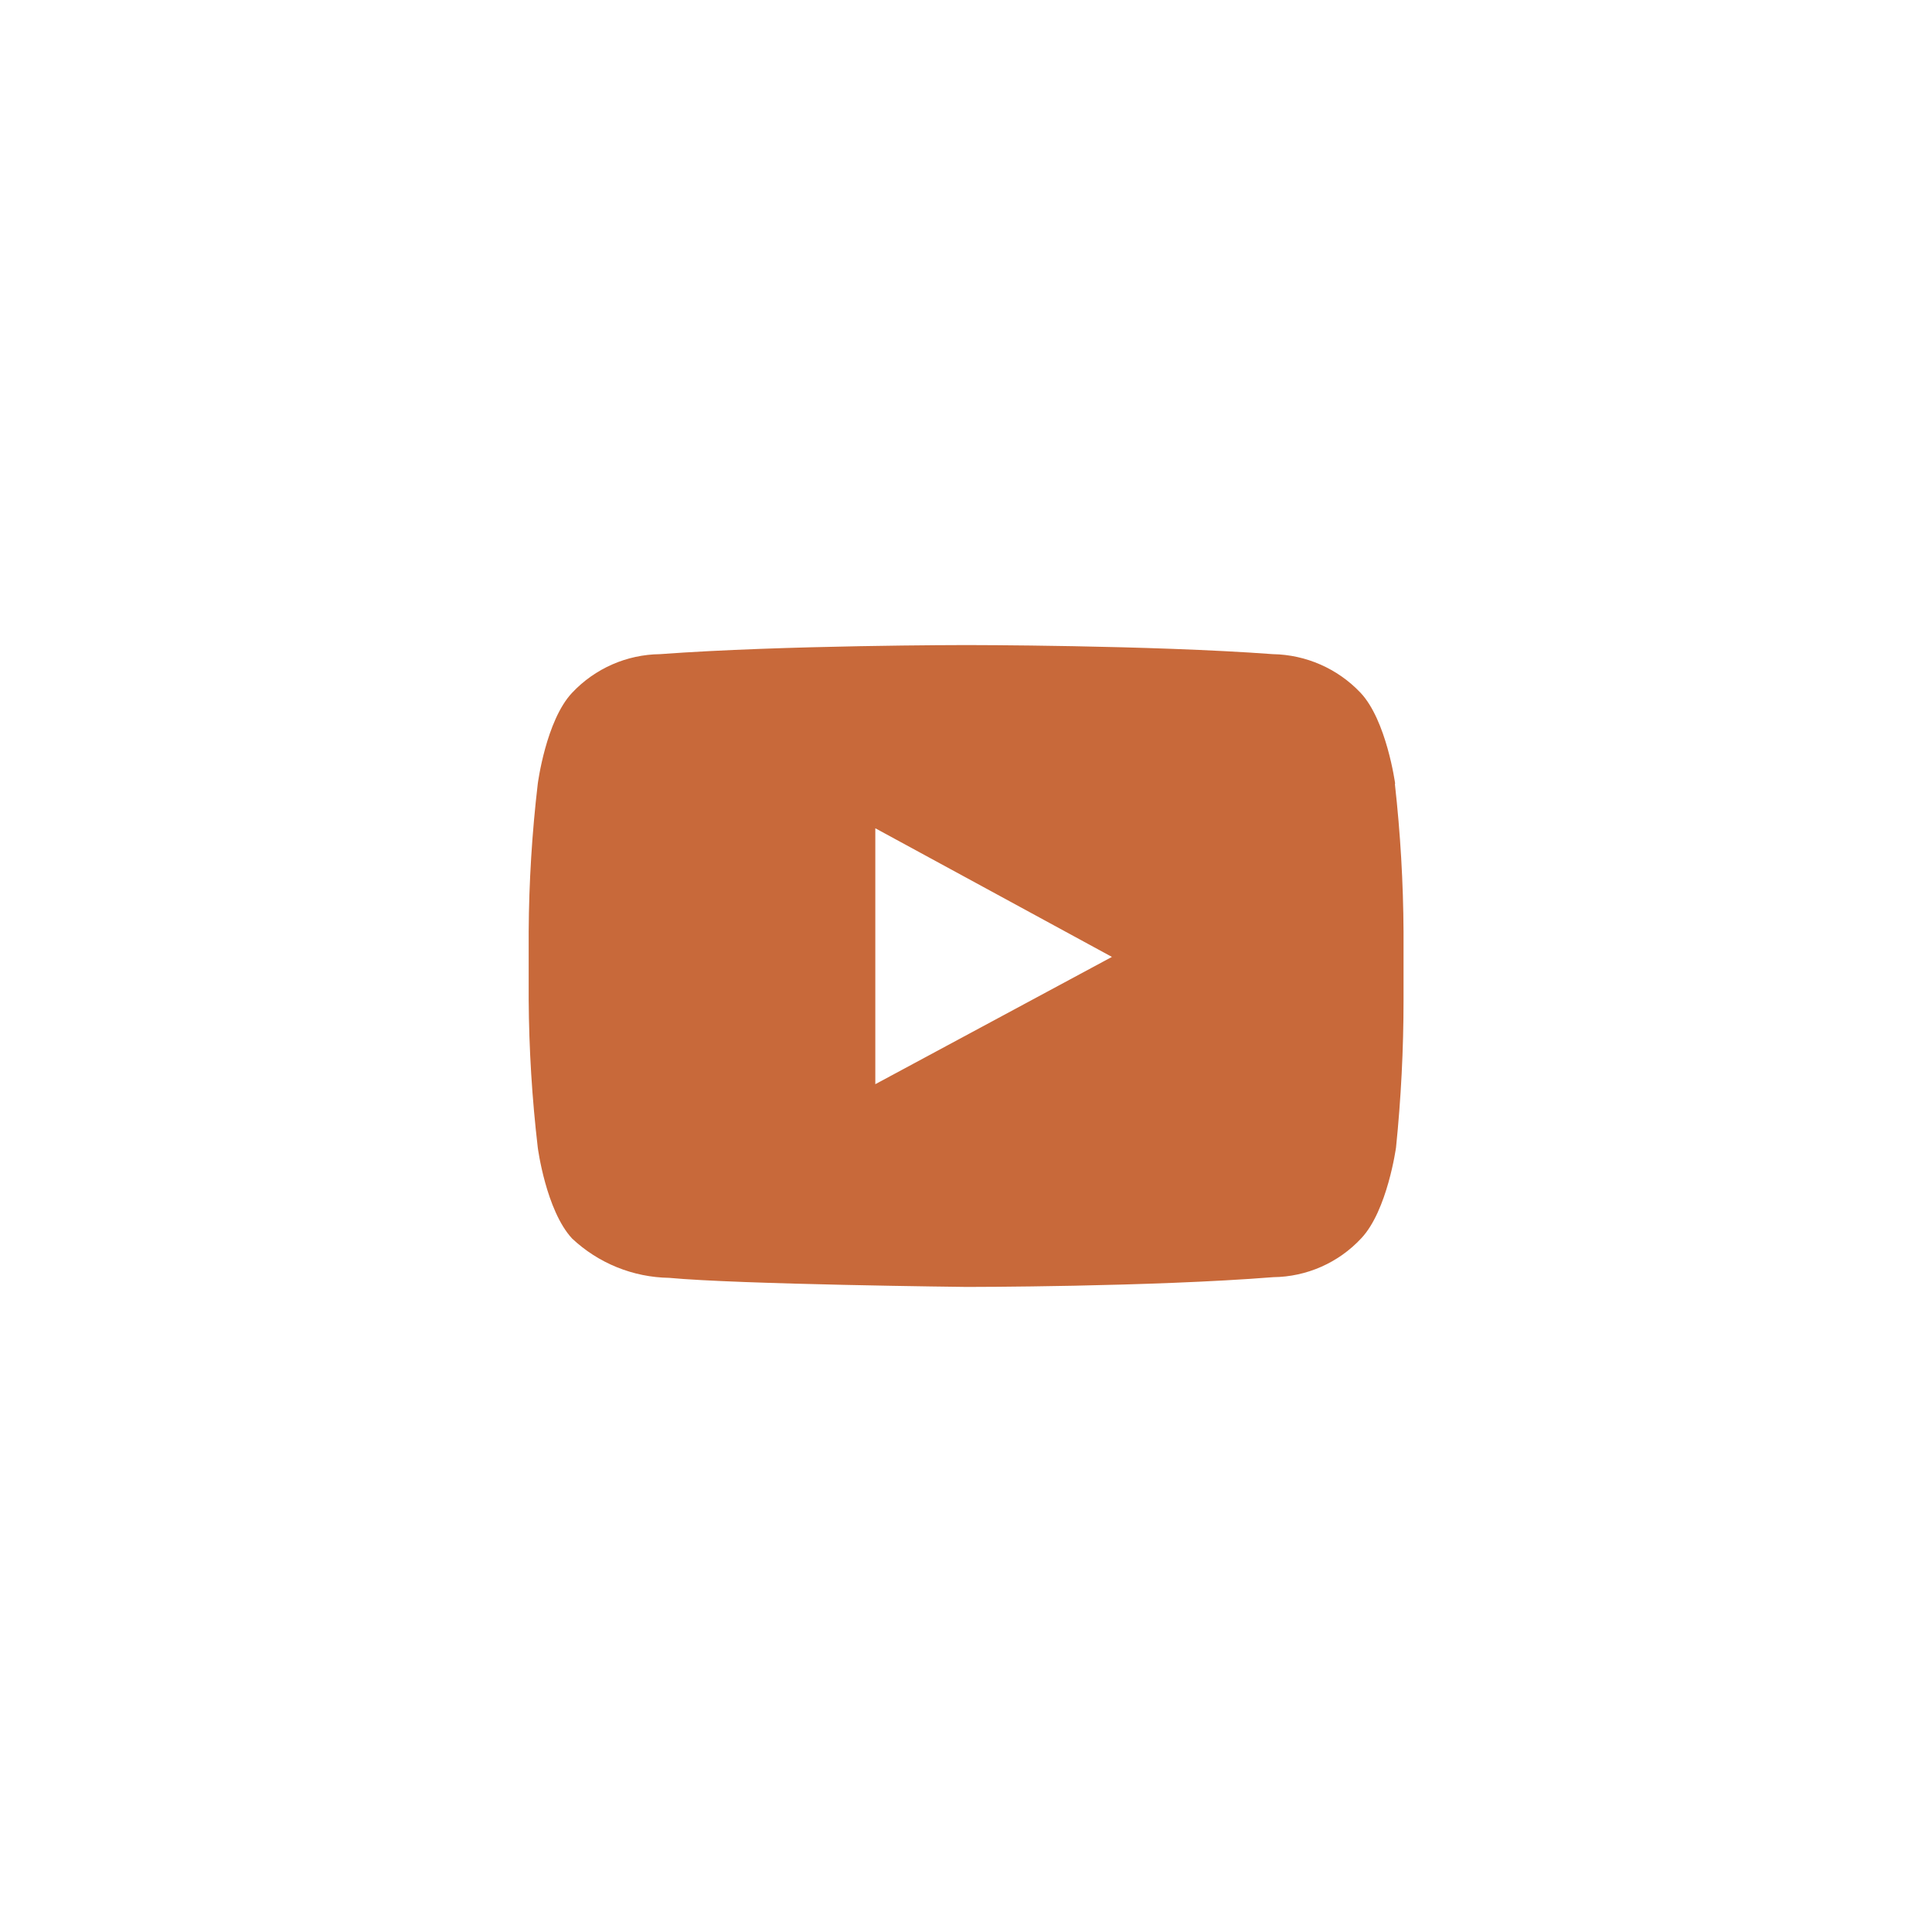
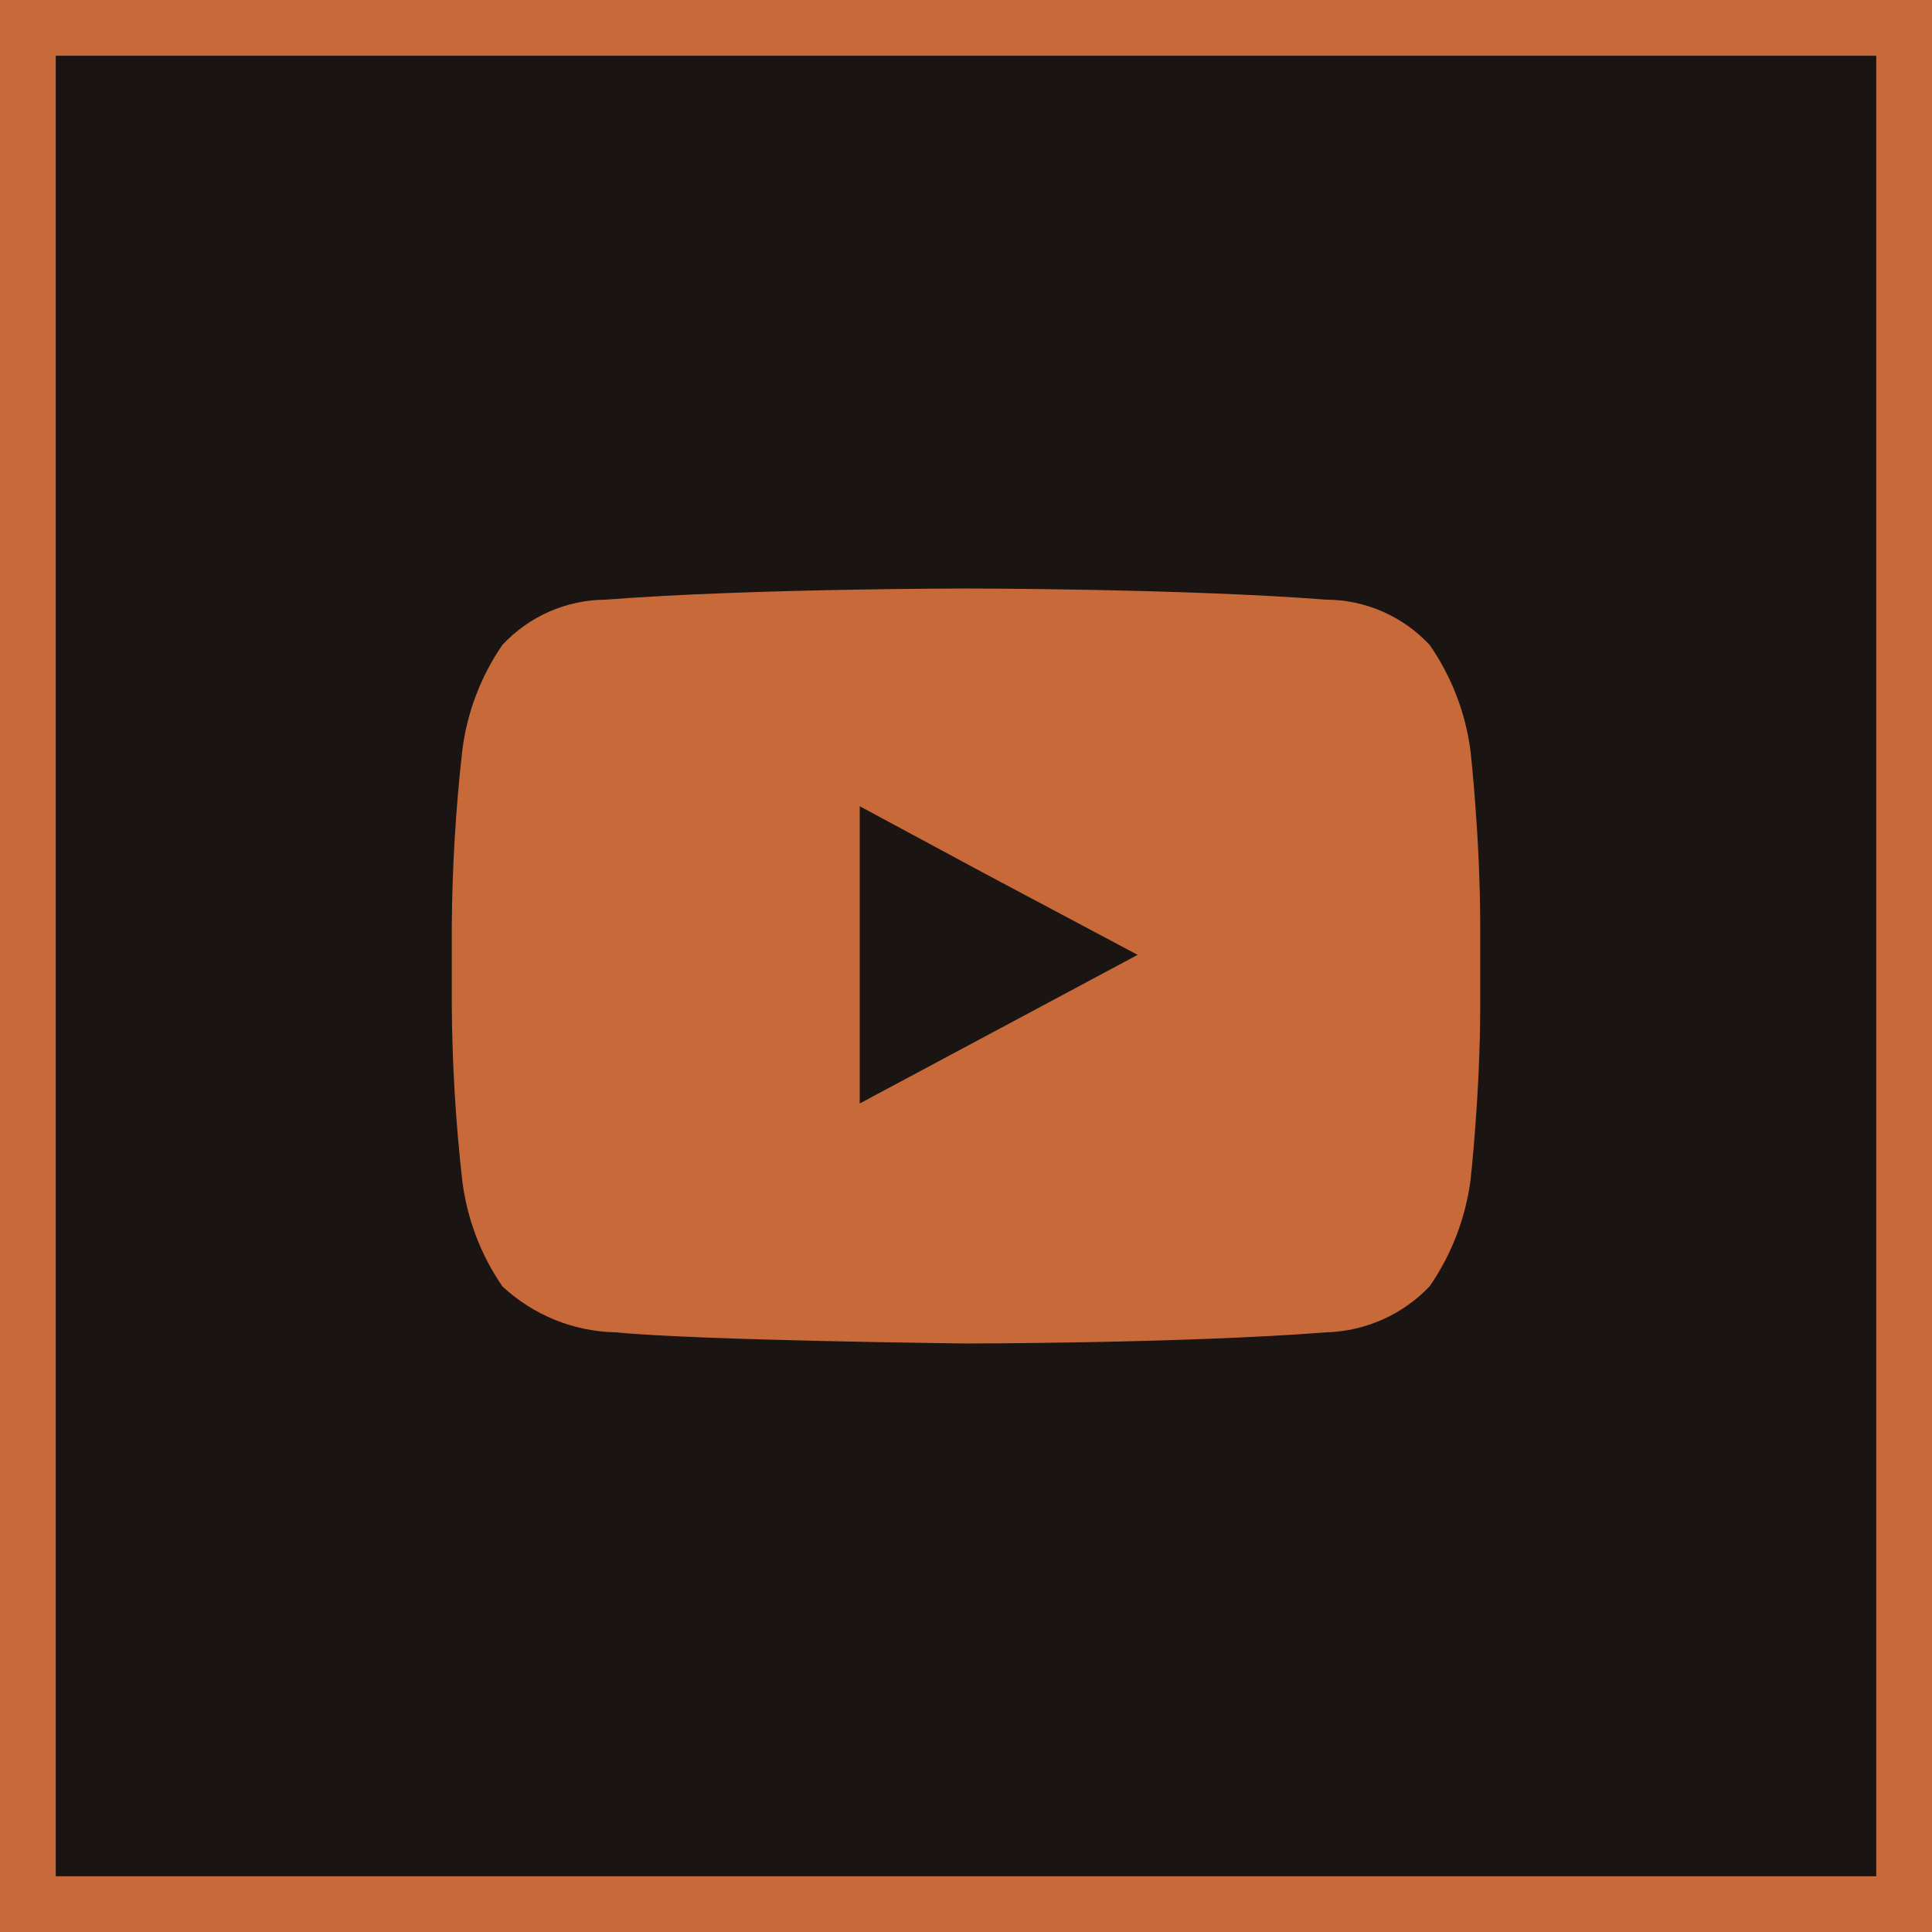
- <svg xmlns="http://www.w3.org/2000/svg" id="Слой_1" data-name="Слой 1" viewBox="0 0 85 85">
+ <svg xmlns="http://www.w3.org/2000/svg" id="Слой_2" data-name="Слой 2" viewBox="0 0 26 26">
  <defs>
-     <style>.cls-1{fill:none;}.cls-2{fill:#c8693a;fill-rule:evenodd;}</style>
+     <style>.cls-1{fill:#1a1513;}.cls-2,.cls-3{fill:#c8693a;}.cls-3{fill-rule:evenodd;}</style>
  </defs>
-   <rect class="cls-1" width="85" height="85" />
-   <path class="cls-2" d="M48.92,42.1,38.51,47.7V36.44L43.22,39Zm12.46-7.63s-.38-2.79-1.53-4A5.44,5.44,0,0,0,56,28.78c-5.4-.4-13.48-.4-13.48-.4h0s-8.08,0-13.48.4a5.39,5.39,0,0,0-3.87,1.7c-1.15,1.22-1.51,4-1.51,4a58.61,58.61,0,0,0-.4,6.5v3a59.24,59.24,0,0,0,.4,6.51s.36,2.76,1.51,4a6.38,6.38,0,0,0,4.27,1.73c3.07.29,13.1.4,13.1.4s8.08,0,13.48-.43a5.36,5.36,0,0,0,3.87-1.71c1.15-1.22,1.53-4,1.53-4A63.82,63.82,0,0,0,61.75,44V41a61.43,61.43,0,0,0-.38-6.5Z" />
+   <rect class="cls-1" width="26" height="26" />
+   <path class="cls-2" d="M25.25.75v24.5H.75V.75h24.5M26,0H0V26H26V0Z" />
+   <path class="cls-3" d="M15.31,12.85l-3.74,2v-4l1.69.91Zm4.48-2.74a3.23,3.23,0,0,0-.55-1.43,1.91,1.91,0,0,0-1.39-.61C15.91,7.92,13,7.92,13,7.92h0s-2.91,0-4.85.15a1.91,1.91,0,0,0-1.39.61,3.21,3.21,0,0,0-.54,1.43,22.57,22.57,0,0,0-.14,2.34v1.09a22.32,22.32,0,0,0,.14,2.34,3.21,3.21,0,0,0,.54,1.43,2.3,2.3,0,0,0,1.53.62c1.11.11,4.71.15,4.71.15s2.91,0,4.85-.15a2,2,0,0,0,1.39-.62,3.27,3.27,0,0,0,.55-1.43s.13-1.16.13-2.34V12.45c0-1.17-.13-2.34-.13-2.34Z" />
</svg>
